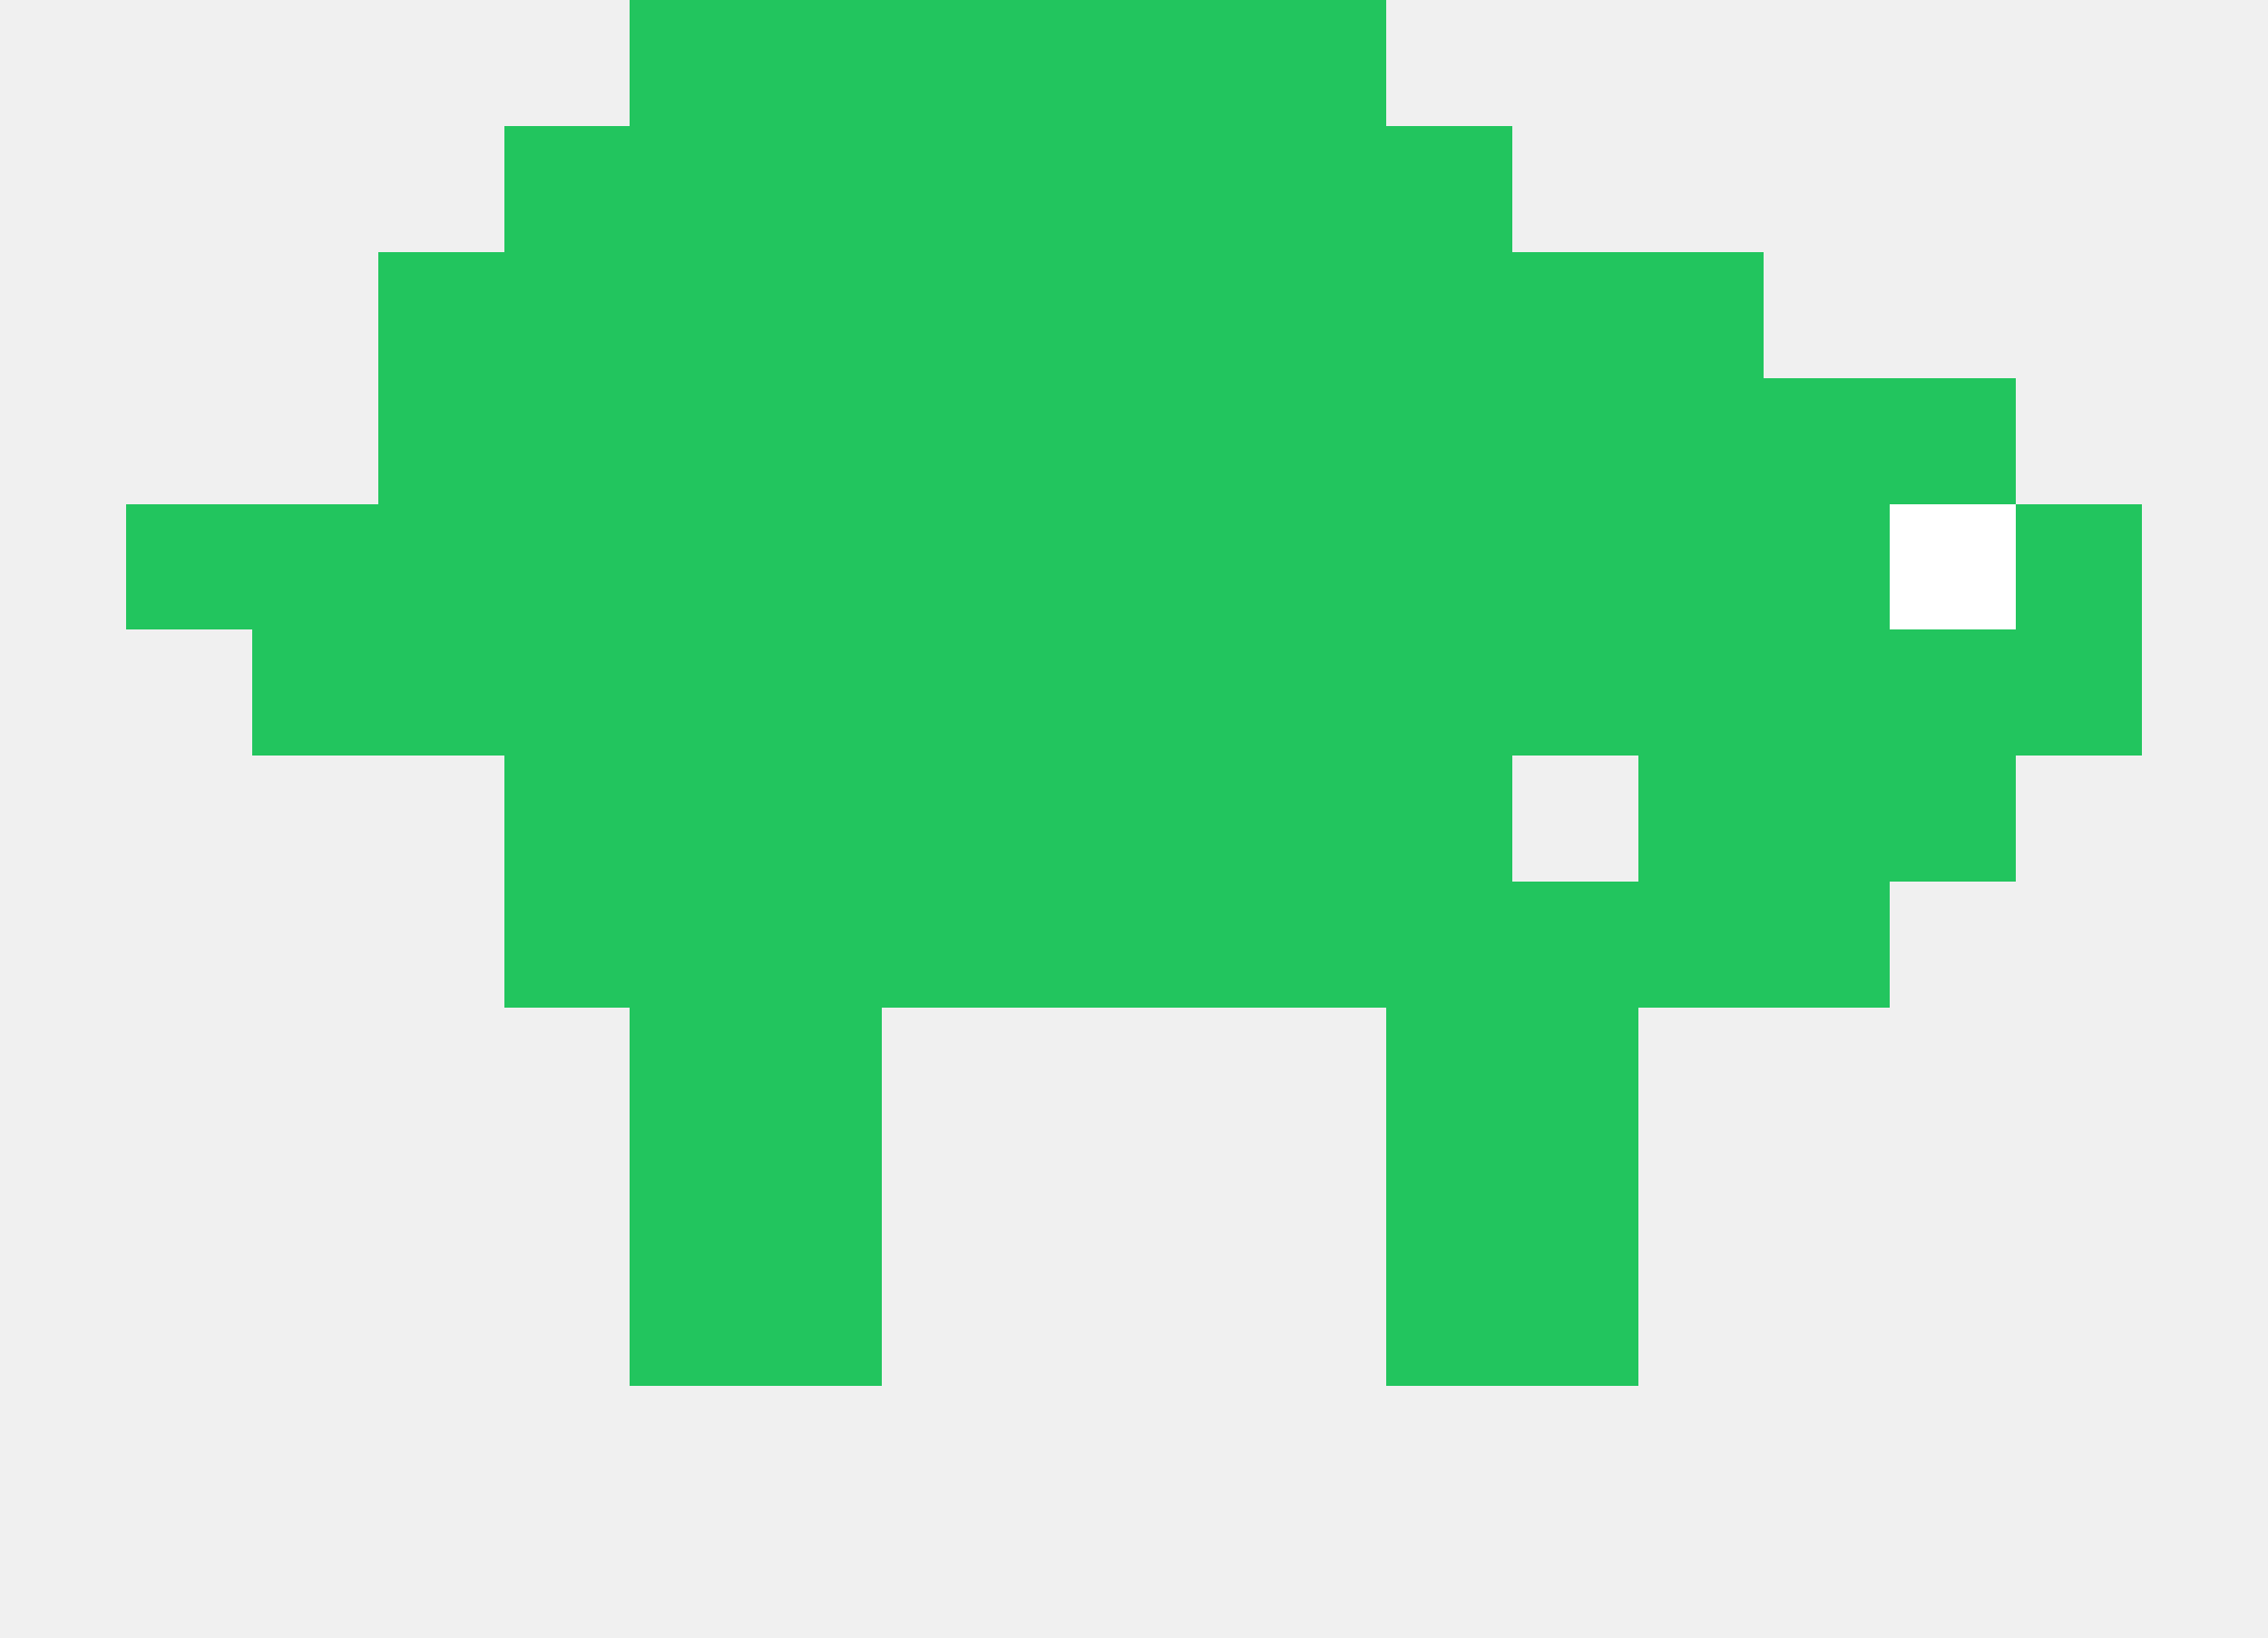
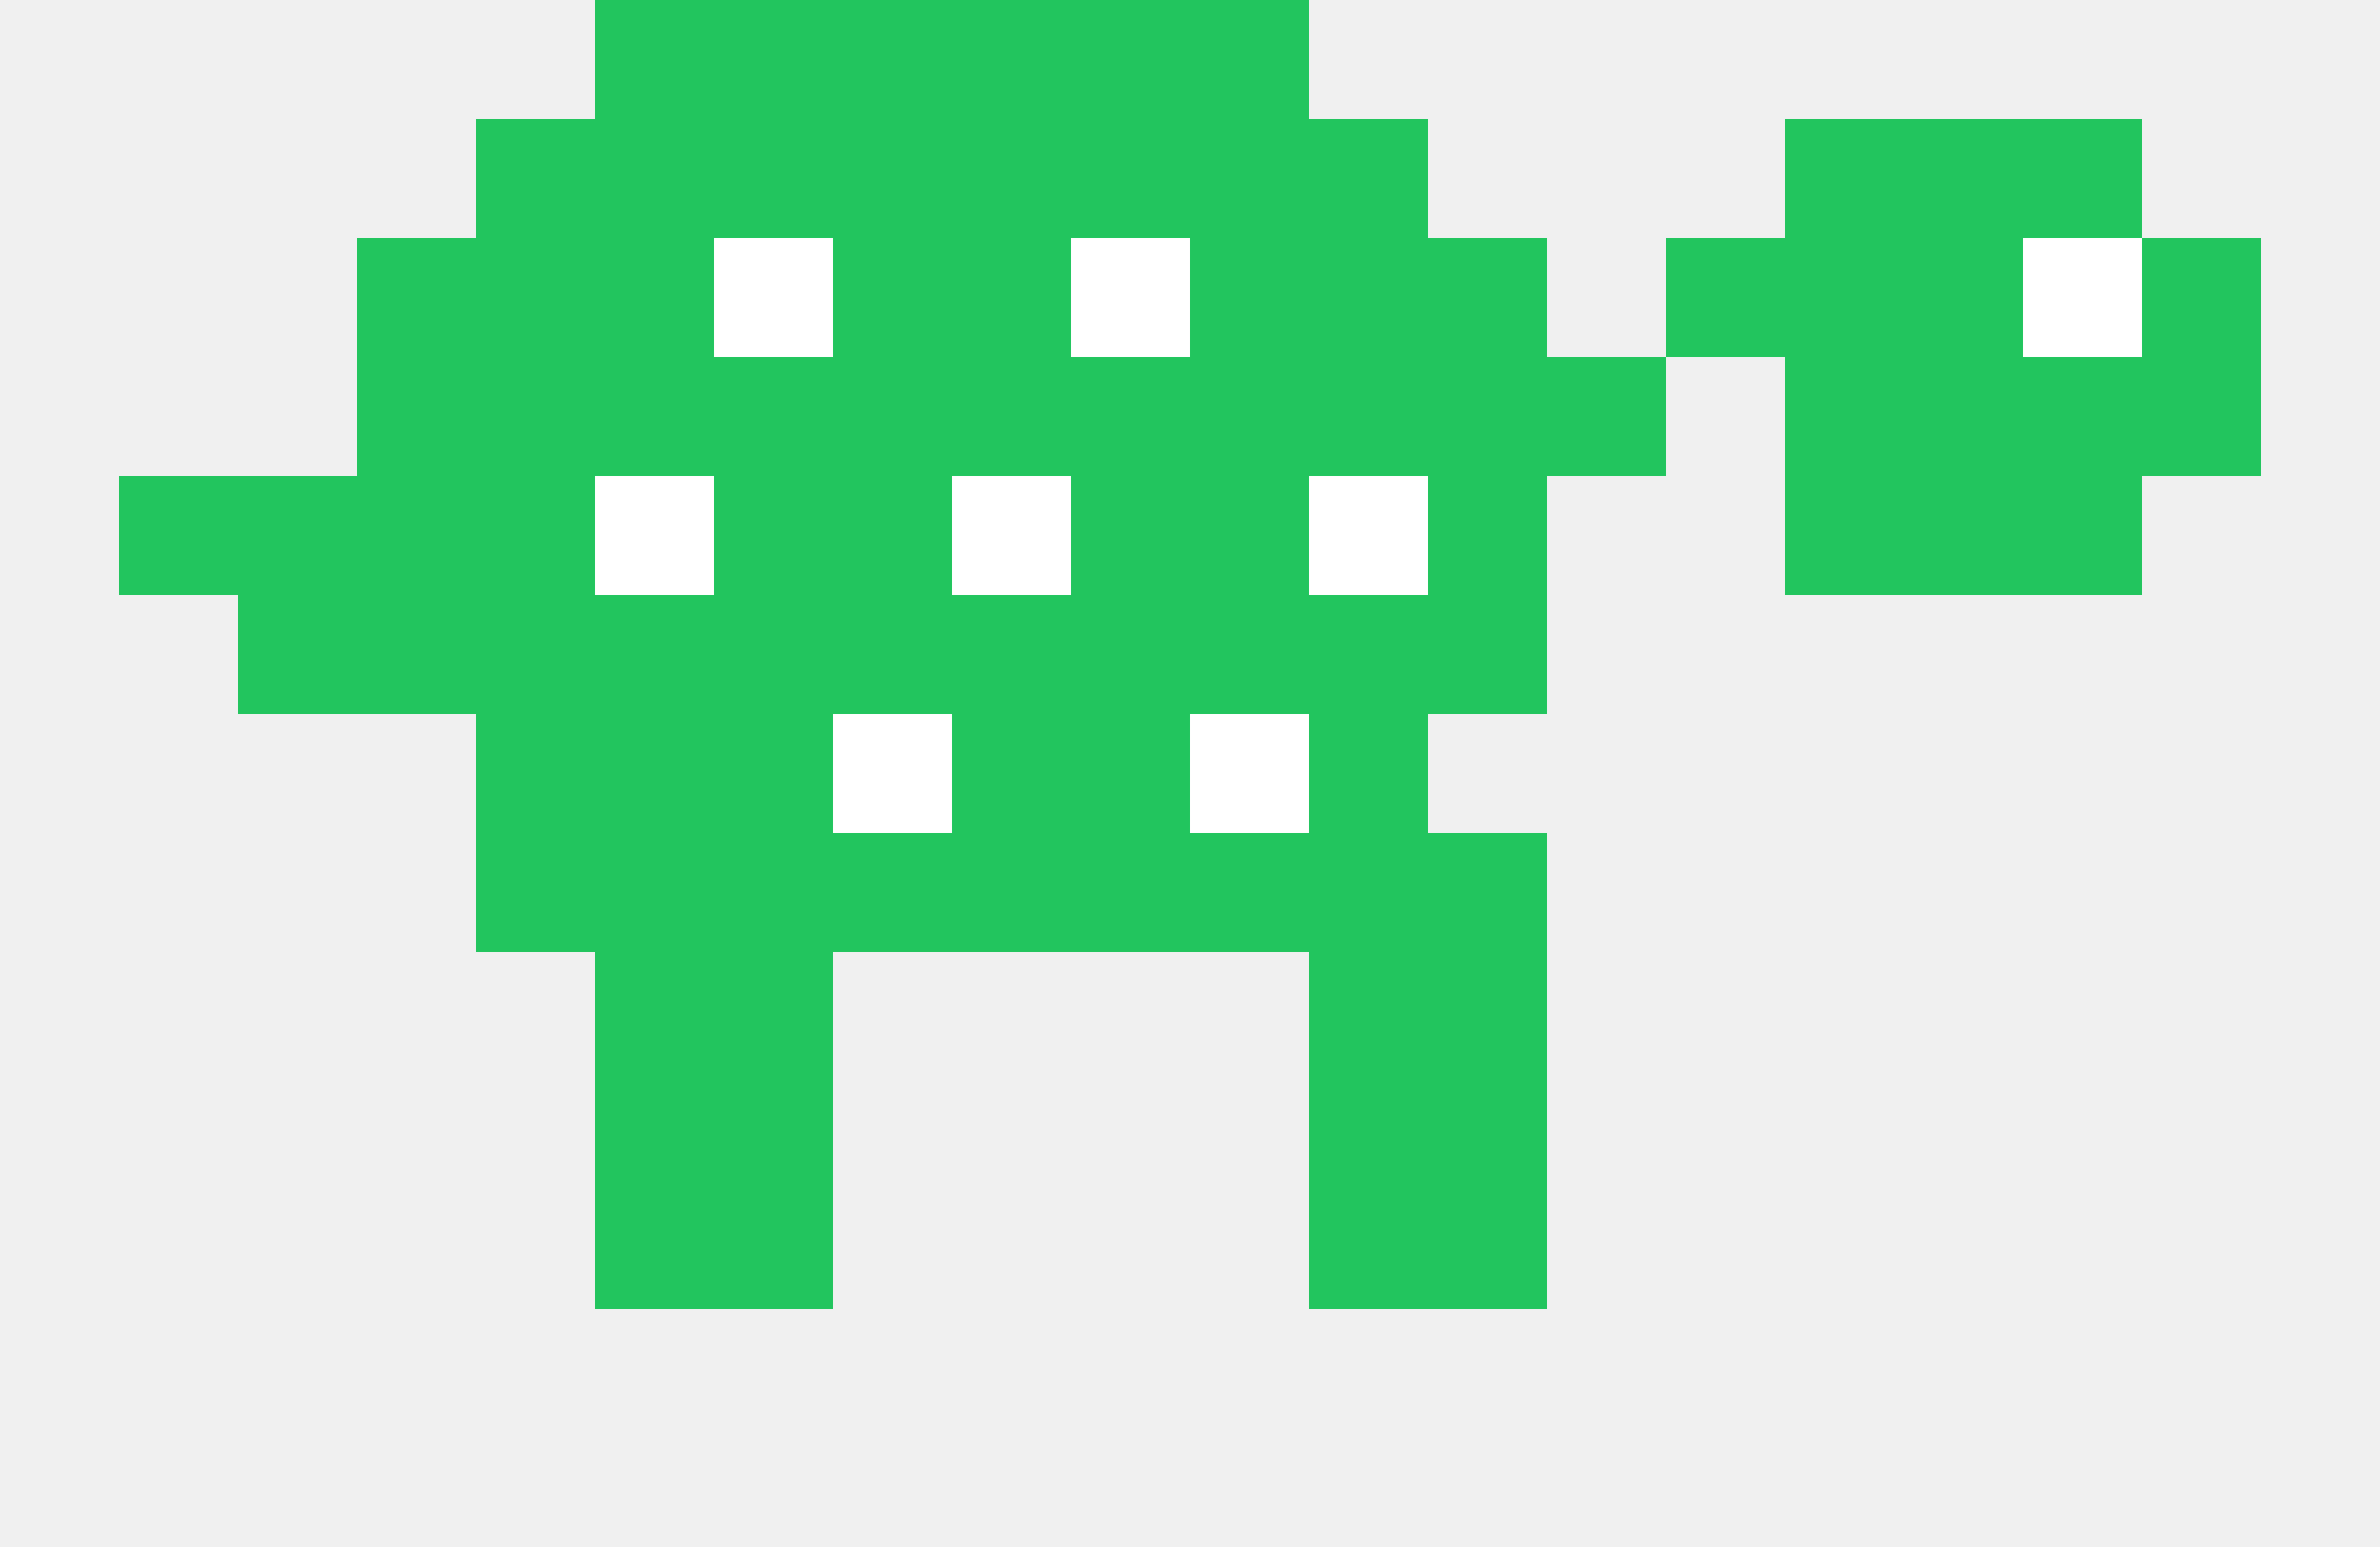
- <svg xmlns="http://www.w3.org/2000/svg" viewBox="0 0 36 26" shape-rendering="crispEdges">
+ <svg xmlns="http://www.w3.org/2000/svg" viewBox="0 0 40 26" shape-rendering="crispEdges">
  <g fill="#22C55E">
    <rect x="10" y="0" width="12" height="2" />
    <rect x="8" y="2" width="16" height="2" />
    <rect x="6" y="4" width="20" height="2" />
    <rect x="6" y="6" width="20" height="2" />
    <rect x="6" y="8" width="20" height="2" />
    <rect x="6" y="10" width="20" height="2" />
    <rect x="8" y="12" width="16" height="2" />
+     <rect x="12" y="4" width="2" height="2" fill="white" />
+     <rect x="18" y="4" width="2" height="2" fill="white" />
+     <rect x="10" y="8" width="2" height="2" fill="white" />
+     <rect x="16" y="8" width="2" height="2" fill="white" />
+     <rect x="22" y="8" width="2" height="2" fill="white" />
+     <rect x="14" y="12" width="2" height="2" fill="white" />
+     <rect x="20" y="12" width="2" height="2" fill="white" />
    <rect x="8" y="14" width="18" height="2" />
-     <rect x="26" y="4" width="2" height="2" />
-     <rect x="26" y="6" width="6" height="2" />
-     <rect x="26" y="8" width="8" height="2" />
-     <rect x="26" y="10" width="8" height="2" />
-     <rect x="26" y="12" width="6" height="2" />
-     <rect x="26" y="14" width="4" height="2" />
-     <rect x="30" y="8" width="2" height="2" fill="white" />
+     <rect x="26" y="6" width="2" height="2" />
+     <rect x="28" y="4" width="2" height="2" />
+     <rect x="30" y="2" width="6" height="2" />
+     <rect x="30" y="4" width="8" height="2" />
+     <rect x="30" y="6" width="8" height="2" />
+     <rect x="30" y="8" width="6" height="2" />
+     <rect x="34" y="4" width="2" height="2" fill="white" />
    <rect x="22" y="16" width="4" height="6" />
    <rect x="10" y="16" width="4" height="6" />
    <rect x="4" y="10" width="4" height="2" />
    <rect x="2" y="8" width="4" height="2" />
  </g>
</svg>
